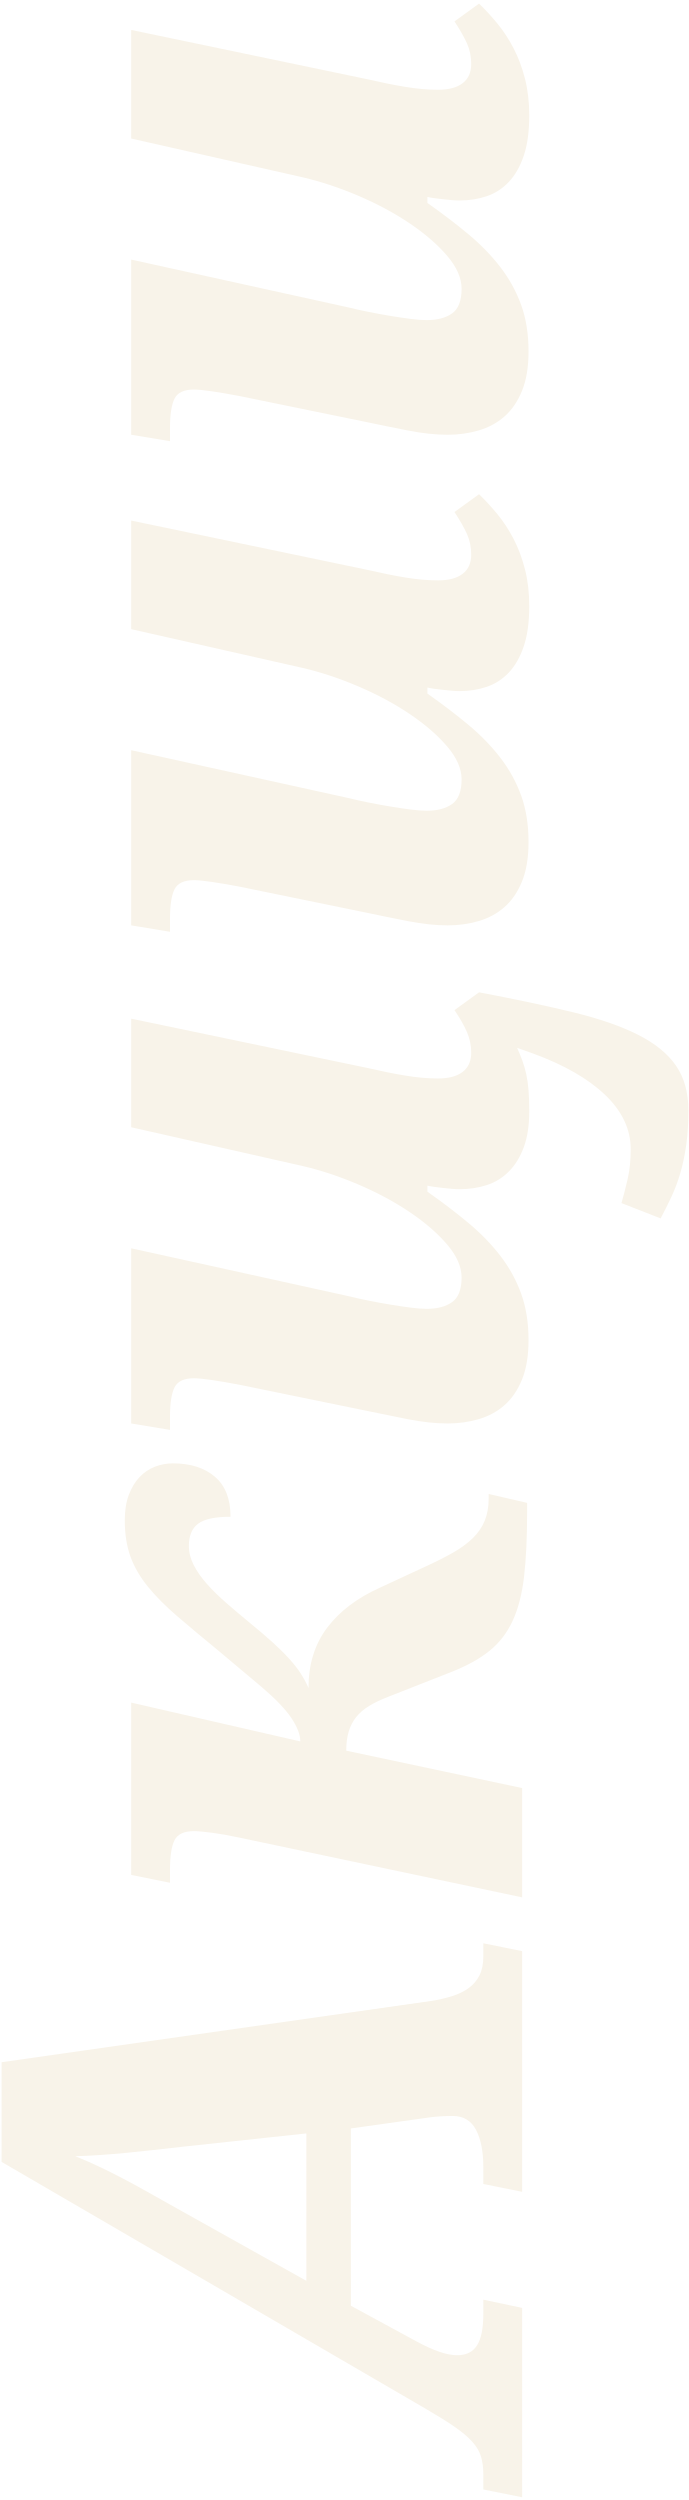
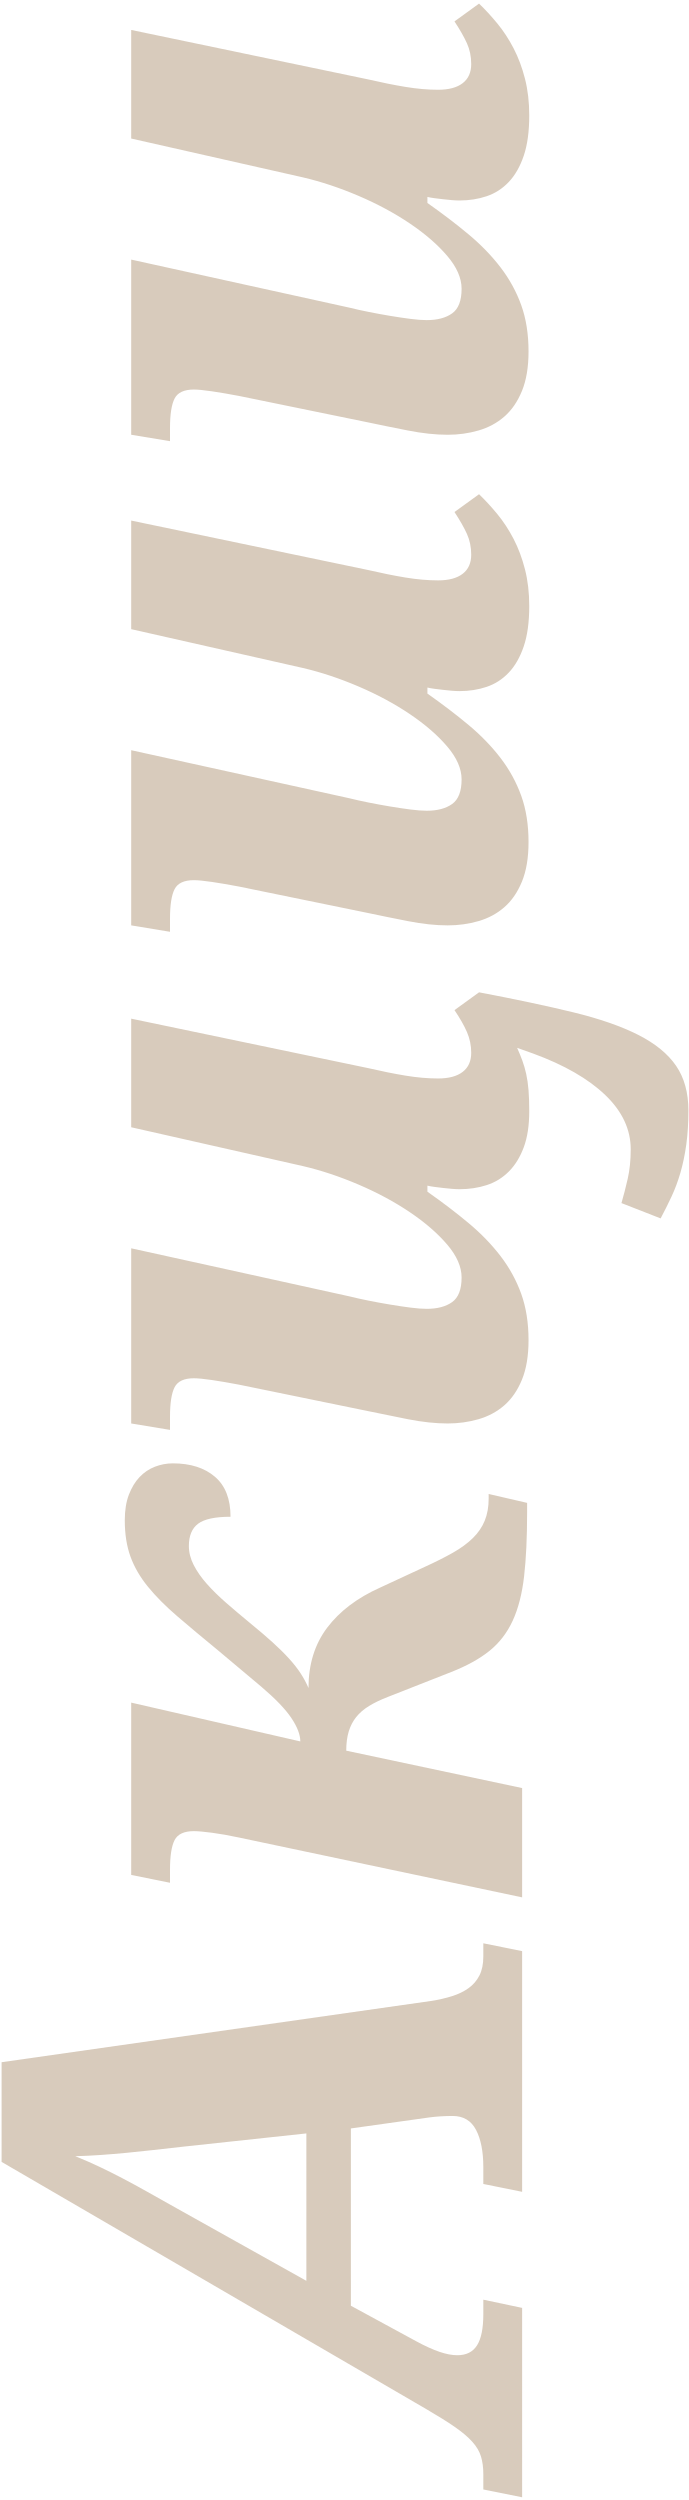
<svg xmlns="http://www.w3.org/2000/svg" width="119px" height="432px">
-   <path fill-rule="evenodd" fill="rgb(248, 243, 233)" d="M118.586,197.804 C118.340,199.568 118.001,201.188 117.571,202.665 C117.140,204.141 116.627,205.516 116.032,206.787 C115.437,208.059 114.812,209.309 114.156,210.540 L107.388,207.894 C107.758,206.623 108.116,205.229 108.465,203.711 C108.813,202.194 108.988,200.491 108.988,198.604 C108.988,195.159 107.521,192.032 104.589,189.222 C101.656,186.413 97.503,184.023 92.131,182.054 L89.362,181.070 C89.691,181.808 89.988,182.537 90.254,183.254 C90.520,183.972 90.746,184.752 90.931,185.592 C91.115,186.433 91.248,187.367 91.331,188.391 C91.413,189.417 91.454,190.627 91.454,192.021 C91.454,194.482 91.136,196.564 90.500,198.266 C89.865,199.968 89.004,201.363 87.916,202.449 C86.830,203.537 85.558,204.316 84.102,204.787 C82.646,205.259 81.078,205.495 79.395,205.495 C79.026,205.495 78.595,205.475 78.103,205.433 C77.611,205.393 77.099,205.341 76.565,205.280 C76.033,205.218 75.530,205.157 75.058,205.095 C74.587,205.033 74.187,204.962 73.858,204.880 L73.858,205.926 C76.483,207.771 78.863,209.586 80.995,211.370 C83.128,213.155 84.963,215.052 86.501,217.061 C88.039,219.071 89.229,221.245 90.070,223.583 C90.910,225.921 91.331,228.587 91.331,231.581 C91.331,234.288 90.951,236.564 90.193,238.410 C89.434,240.256 88.419,241.732 87.147,242.840 C85.876,243.947 84.389,244.747 82.687,245.239 C80.985,245.731 79.211,245.977 77.365,245.977 C75.273,245.977 72.977,245.731 70.474,245.239 C67.973,244.747 65.655,244.276 63.522,243.824 L41.312,239.271 C39.590,238.943 38.031,238.677 36.636,238.471 C35.243,238.267 34.197,238.164 33.499,238.164 C31.817,238.164 30.710,238.677 30.177,239.702 C29.644,240.728 29.377,242.430 29.377,244.808 L29.377,247.085 L22.671,245.977 L22.671,215.708 L60.385,224.013 C61.369,224.260 62.476,224.506 63.707,224.752 C64.937,224.998 66.168,225.224 67.398,225.428 C68.629,225.634 69.798,225.808 70.905,225.951 C72.012,226.096 72.956,226.167 73.735,226.167 C75.581,226.167 77.048,225.777 78.134,224.998 C79.221,224.219 79.764,222.804 79.764,220.753 C79.764,218.907 78.934,217.010 77.273,215.062 C75.612,213.114 73.458,211.247 70.813,209.463 C68.167,207.679 65.214,206.090 61.953,204.695 C58.693,203.301 55.484,202.234 52.325,201.496 L22.671,194.790 L22.671,176.025 L63.645,184.577 C65.943,185.110 68.086,185.541 70.074,185.869 C72.064,186.198 73.941,186.361 75.704,186.361 C77.550,186.361 78.965,185.982 79.949,185.223 C80.933,184.464 81.426,183.368 81.426,181.931 C81.426,180.661 81.179,179.461 80.687,178.332 C80.195,177.205 79.478,175.943 78.534,174.549 L82.779,171.472 C89.054,172.663 94.469,173.810 99.021,174.918 C103.574,176.025 107.327,177.328 110.280,178.824 C113.233,180.322 115.417,182.106 116.832,184.177 C118.247,186.249 118.955,188.822 118.955,191.898 C118.955,194.073 118.832,196.041 118.586,197.804 ZM90.500,111.702 C89.865,113.569 89.004,115.077 87.916,116.224 C86.830,117.373 85.558,118.193 84.102,118.685 C82.646,119.178 81.078,119.424 79.395,119.424 C79.026,119.424 78.595,119.403 78.103,119.362 C77.611,119.322 77.099,119.270 76.565,119.208 C76.033,119.147 75.530,119.085 75.058,119.024 C74.587,118.962 74.187,118.891 73.858,118.808 L73.858,119.854 C76.483,121.700 78.863,123.515 80.995,125.299 C83.128,127.083 84.963,128.981 86.501,130.990 C88.039,133.000 89.229,135.174 90.070,137.511 C90.910,139.849 91.331,142.516 91.331,145.510 C91.331,148.217 90.951,150.493 90.193,152.339 C89.434,154.184 88.419,155.661 87.147,156.768 C85.876,157.876 84.389,158.676 82.687,159.168 C80.985,159.660 79.211,159.906 77.365,159.906 C75.273,159.906 72.977,159.660 70.474,159.168 C67.973,158.676 65.655,158.205 63.522,157.753 L41.312,153.200 C39.590,152.872 38.031,152.606 36.636,152.400 C35.243,152.195 34.197,152.093 33.499,152.093 C31.817,152.093 30.710,152.606 30.177,153.631 C29.644,154.656 29.377,156.359 29.377,158.737 L29.377,161.013 L22.671,159.906 L22.671,129.636 L60.385,137.942 C61.369,138.188 62.476,138.434 63.707,138.680 C64.937,138.927 66.168,139.152 67.398,139.357 C68.629,139.563 69.798,139.737 70.905,139.880 C72.012,140.024 72.956,140.095 73.735,140.095 C75.581,140.095 77.048,139.706 78.134,138.927 C79.221,138.148 79.764,136.733 79.764,134.681 C79.764,132.836 78.934,130.939 77.273,128.990 C75.612,127.043 73.458,125.176 70.813,123.392 C68.167,121.608 65.214,120.019 61.953,118.624 C58.693,117.230 55.484,116.163 52.325,115.425 L22.671,108.719 L22.671,89.954 L63.645,98.506 C65.943,99.039 68.086,99.470 70.074,99.798 C72.064,100.126 73.941,100.290 75.704,100.290 C77.550,100.290 78.965,99.911 79.949,99.152 C80.933,98.393 81.426,97.296 81.426,95.860 C81.426,94.548 81.179,93.348 80.687,92.261 C80.195,91.175 79.478,89.913 78.534,88.477 L82.779,85.401 C83.846,86.427 84.902,87.576 85.948,88.846 C86.993,90.118 87.927,91.544 88.747,93.122 C89.568,94.702 90.223,96.455 90.716,98.383 C91.208,100.311 91.454,102.423 91.454,104.719 C91.454,107.509 91.136,109.837 90.500,111.702 ZM90.500,26.923 C89.865,28.790 89.004,30.297 87.916,31.445 C86.830,32.594 85.558,33.414 84.102,33.906 C82.646,34.398 81.078,34.644 79.395,34.644 C79.026,34.644 78.595,34.624 78.103,34.583 C77.611,34.542 77.099,34.490 76.565,34.429 C76.033,34.367 75.530,34.306 75.058,34.244 C74.587,34.183 74.187,34.112 73.858,34.029 L73.858,35.075 C76.483,36.921 78.863,38.736 80.995,40.520 C83.128,42.304 84.963,44.202 86.501,46.211 C88.039,48.221 89.229,50.394 90.070,52.732 C90.910,55.070 91.331,57.737 91.331,60.730 C91.331,63.437 90.951,65.714 90.193,67.559 C89.434,69.405 88.419,70.882 87.147,71.989 C85.876,73.096 84.389,73.896 82.687,74.388 C80.985,74.881 79.211,75.127 77.365,75.127 C75.273,75.127 72.977,74.881 70.474,74.388 C67.973,73.896 65.655,73.425 63.522,72.973 L41.312,68.421 C39.590,68.093 38.031,67.827 36.636,67.621 C35.243,67.416 34.197,67.313 33.499,67.313 C31.817,67.313 30.710,67.827 30.177,68.851 C29.644,69.877 29.377,71.580 29.377,73.958 L29.377,76.234 L22.671,75.127 L22.671,44.857 L60.385,53.163 C61.369,53.409 62.476,53.655 63.707,53.901 C64.937,54.147 66.168,54.373 67.398,54.578 C68.629,54.784 69.798,54.958 70.905,55.101 C72.012,55.245 72.956,55.316 73.735,55.316 C75.581,55.316 77.048,54.927 78.134,54.147 C79.221,53.369 79.764,51.954 79.764,49.902 C79.764,48.056 78.934,46.160 77.273,44.211 C75.612,42.264 73.458,40.397 70.813,38.613 C68.167,36.828 65.214,35.239 61.953,33.844 C58.693,32.451 55.484,31.384 52.325,30.645 L22.671,23.939 L22.671,5.175 L63.645,13.726 C65.943,14.260 68.086,14.691 70.074,15.018 C72.064,15.347 73.941,15.511 75.704,15.511 C77.550,15.511 78.965,15.132 79.949,14.372 C80.933,13.614 81.426,12.517 81.426,11.081 C81.426,9.769 81.179,8.569 80.687,7.482 C80.195,6.395 79.478,5.134 78.534,3.698 L82.779,0.622 C83.846,1.648 84.902,2.796 85.948,4.067 C86.993,5.339 87.927,6.765 88.747,8.343 C89.568,9.922 90.223,11.676 90.716,13.603 C91.208,15.532 91.454,17.644 91.454,19.940 C91.454,22.730 91.136,25.057 90.500,26.923 ZM26.762,253.452 C27.768,253.063 28.803,252.868 29.869,252.868 C32.905,252.868 35.324,253.637 37.129,255.175 C38.934,256.713 39.836,259.020 39.836,262.096 C37.170,262.096 35.304,262.496 34.237,263.296 C33.171,264.096 32.637,265.378 32.637,267.141 C32.637,268.249 32.914,269.347 33.468,270.433 C34.022,271.520 34.781,272.607 35.744,273.694 C36.709,274.781 37.827,275.878 39.097,276.985 C40.369,278.093 41.703,279.221 43.096,280.369 C44.656,281.641 45.988,282.779 47.095,283.783 C48.203,284.789 49.157,285.732 49.956,286.614 C50.756,287.496 51.423,288.347 51.956,289.167 C52.489,289.988 52.940,290.828 53.309,291.689 C53.309,287.588 54.386,284.112 56.539,281.261 C58.693,278.411 61.738,276.104 65.676,274.340 L73.366,270.771 C75.253,269.910 76.883,269.090 78.257,268.310 C79.632,267.532 80.780,266.691 81.702,265.788 C82.625,264.886 83.313,263.881 83.763,262.773 C84.215,261.666 84.440,260.395 84.440,258.959 L84.440,258.159 L91.085,259.697 L91.085,261.358 C91.085,265.706 90.910,269.387 90.562,272.402 C90.214,275.416 89.557,277.969 88.593,280.061 C87.630,282.153 86.296,283.886 84.594,285.260 C82.893,286.635 80.687,287.855 77.980,288.921 L67.029,293.227 C65.758,293.719 64.671,294.242 63.768,294.796 C62.867,295.350 62.128,295.986 61.553,296.703 C60.980,297.421 60.549,298.252 60.261,299.195 C59.975,300.139 59.831,301.247 59.831,302.517 L90.223,308.977 L90.223,327.865 L41.312,317.529 C39.590,317.160 38.031,316.883 36.636,316.699 C35.243,316.514 34.197,316.422 33.499,316.422 C31.817,316.422 30.710,316.935 30.177,317.960 C29.644,318.985 29.377,320.688 29.377,323.066 L29.377,325.343 L22.671,323.989 L22.671,294.212 L51.894,300.918 C51.894,299.770 51.382,298.426 50.356,296.888 C49.331,295.350 47.588,293.535 45.127,291.443 L37.805,285.291 C35.058,283.036 32.668,281.036 30.638,279.292 C28.608,277.549 26.916,275.847 25.562,274.186 C24.209,272.525 23.204,270.792 22.548,268.987 C21.892,267.183 21.563,265.091 21.563,262.712 C21.563,260.989 21.800,259.512 22.271,258.282 C22.743,257.052 23.358,256.036 24.116,255.237 C24.876,254.437 25.757,253.843 26.762,253.452 ZM78.103,344.938 C79.211,344.590 80.164,344.128 80.964,343.553 C81.764,342.980 82.390,342.252 82.841,341.369 C83.292,340.488 83.517,339.391 83.517,338.078 L83.517,335.802 L90.223,337.155 L90.223,378.745 L83.517,377.391 L83.517,374.500 C83.517,371.793 83.097,369.639 82.256,368.040 C81.416,366.440 80.072,365.640 78.226,365.640 C77.529,365.640 76.842,365.662 76.165,365.702 C75.489,365.743 74.843,365.805 74.227,365.886 L60.631,367.794 L60.631,398.432 L71.951,404.585 C73.469,405.406 74.802,406.010 75.950,406.400 C77.099,406.790 78.124,406.984 79.026,406.984 C80.585,406.984 81.724,406.410 82.441,405.261 C83.159,404.114 83.517,402.330 83.517,399.909 L83.517,397.386 L90.223,398.802 L90.223,431.532 L83.517,430.178 L83.517,427.533 C83.517,426.384 83.385,425.370 83.117,424.488 C82.851,423.606 82.348,422.755 81.610,421.934 C80.872,421.114 79.867,420.264 78.595,419.381 C77.325,418.500 75.704,417.484 73.735,416.336 L0.276,373.577 L0.276,356.350 L74.473,345.768 C75.787,345.564 76.996,345.287 78.103,344.938 ZM52.940,368.655 L31.776,370.931 C29.930,371.137 28.198,371.331 26.577,371.516 C24.958,371.700 23.389,371.865 21.871,372.008 C20.354,372.152 18.877,372.275 17.441,372.377 C16.006,372.480 14.529,372.552 13.011,372.593 C14.529,373.208 15.934,373.823 17.226,374.438 C18.518,375.053 19.831,375.710 21.163,376.407 C22.497,377.105 23.912,377.874 25.408,378.714 C26.906,379.555 28.638,380.529 30.607,381.636 L52.940,394.126 L52.940,368.655 Z" />
+   <path fill-rule="evenodd" fill="#d8cbbc" d="M118.586,197.804 C118.340,199.568 118.001,201.188 117.571,202.665 C117.140,204.141 116.627,205.516 116.032,206.787 C115.437,208.059 114.812,209.309 114.156,210.540 L107.388,207.894 C107.758,206.623 108.116,205.229 108.465,203.711 C108.813,202.194 108.988,200.491 108.988,198.604 C108.988,195.159 107.521,192.032 104.589,189.222 C101.656,186.413 97.503,184.023 92.131,182.054 L89.362,181.070 C89.691,181.808 89.988,182.537 90.254,183.254 C90.520,183.972 90.746,184.752 90.931,185.592 C91.115,186.433 91.248,187.367 91.331,188.391 C91.413,189.417 91.454,190.627 91.454,192.021 C91.454,194.482 91.136,196.564 90.500,198.266 C89.865,199.968 89.004,201.363 87.916,202.449 C86.830,203.537 85.558,204.316 84.102,204.787 C82.646,205.259 81.078,205.495 79.395,205.495 C79.026,205.495 78.595,205.475 78.103,205.433 C77.611,205.393 77.099,205.341 76.565,205.280 C76.033,205.218 75.530,205.157 75.058,205.095 C74.587,205.033 74.187,204.962 73.858,204.880 L73.858,205.926 C76.483,207.771 78.863,209.586 80.995,211.370 C83.128,213.155 84.963,215.052 86.501,217.061 C88.039,219.071 89.229,221.245 90.070,223.583 C90.910,225.921 91.331,228.587 91.331,231.581 C91.331,234.288 90.951,236.564 90.193,238.410 C89.434,240.256 88.419,241.732 87.147,242.840 C85.876,243.947 84.389,244.747 82.687,245.239 C80.985,245.731 79.211,245.977 77.365,245.977 C75.273,245.977 72.977,245.731 70.474,245.239 C67.973,244.747 65.655,244.276 63.522,243.824 L41.312,239.271 C39.590,238.943 38.031,238.677 36.636,238.471 C35.243,238.267 34.197,238.164 33.499,238.164 C31.817,238.164 30.710,238.677 30.177,239.702 C29.644,240.728 29.377,242.430 29.377,244.808 L29.377,247.085 L22.671,245.977 L22.671,215.708 L60.385,224.013 C61.369,224.260 62.476,224.506 63.707,224.752 C64.937,224.998 66.168,225.224 67.398,225.428 C68.629,225.634 69.798,225.808 70.905,225.951 C72.012,226.096 72.956,226.167 73.735,226.167 C75.581,226.167 77.048,225.777 78.134,224.998 C79.221,224.219 79.764,222.804 79.764,220.753 C79.764,218.907 78.934,217.010 77.273,215.062 C75.612,213.114 73.458,211.247 70.813,209.463 C68.167,207.679 65.214,206.090 61.953,204.695 C58.693,203.301 55.484,202.234 52.325,201.496 L22.671,194.790 L22.671,176.025 L63.645,184.577 C65.943,185.110 68.086,185.541 70.074,185.869 C72.064,186.198 73.941,186.361 75.704,186.361 C77.550,186.361 78.965,185.982 79.949,185.223 C80.933,184.464 81.426,183.368 81.426,181.931 C81.426,180.661 81.179,179.461 80.687,178.332 C80.195,177.205 79.478,175.943 78.534,174.549 L82.779,171.472 C89.054,172.663 94.469,173.810 99.021,174.918 C103.574,176.025 107.327,177.328 110.280,178.824 C113.233,180.322 115.417,182.106 116.832,184.177 C118.247,186.249 118.955,188.822 118.955,191.898 C118.955,194.073 118.832,196.041 118.586,197.804 ZM90.500,111.702 C89.865,113.569 89.004,115.077 87.916,116.224 C86.830,117.373 85.558,118.193 84.102,118.685 C82.646,119.178 81.078,119.424 79.395,119.424 C79.026,119.424 78.595,119.403 78.103,119.362 C77.611,119.322 77.099,119.270 76.565,119.208 C76.033,119.147 75.530,119.085 75.058,119.024 C74.587,118.962 74.187,118.891 73.858,118.808 L73.858,119.854 C76.483,121.700 78.863,123.515 80.995,125.299 C83.128,127.083 84.963,128.981 86.501,130.990 C88.039,133.000 89.229,135.174 90.070,137.511 C90.910,139.849 91.331,142.516 91.331,145.510 C91.331,148.217 90.951,150.493 90.193,152.339 C89.434,154.184 88.419,155.661 87.147,156.768 C85.876,157.876 84.389,158.676 82.687,159.168 C80.985,159.660 79.211,159.906 77.365,159.906 C75.273,159.906 72.977,159.660 70.474,159.168 C67.973,158.676 65.655,158.205 63.522,157.753 L41.312,153.200 C39.590,152.872 38.031,152.606 36.636,152.400 C35.243,152.195 34.197,152.093 33.499,152.093 C31.817,152.093 30.710,152.606 30.177,153.631 C29.644,154.656 29.377,156.359 29.377,158.737 L29.377,161.013 L22.671,159.906 L22.671,129.636 L60.385,137.942 C61.369,138.188 62.476,138.434 63.707,138.680 C64.937,138.927 66.168,139.152 67.398,139.357 C68.629,139.563 69.798,139.737 70.905,139.880 C72.012,140.024 72.956,140.095 73.735,140.095 C75.581,140.095 77.048,139.706 78.134,138.927 C79.221,138.148 79.764,136.733 79.764,134.681 C79.764,132.836 78.934,130.939 77.273,128.990 C75.612,127.043 73.458,125.176 70.813,123.392 C68.167,121.608 65.214,120.019 61.953,118.624 C58.693,117.230 55.484,116.163 52.325,115.425 L22.671,108.719 L22.671,89.954 L63.645,98.506 C65.943,99.039 68.086,99.470 70.074,99.798 C72.064,100.126 73.941,100.290 75.704,100.290 C77.550,100.290 78.965,99.911 79.949,99.152 C80.933,98.393 81.426,97.296 81.426,95.860 C81.426,94.548 81.179,93.348 80.687,92.261 C80.195,91.175 79.478,89.913 78.534,88.477 L82.779,85.401 C83.846,86.427 84.902,87.576 85.948,88.846 C86.993,90.118 87.927,91.544 88.747,93.122 C89.568,94.702 90.223,96.455 90.716,98.383 C91.208,100.311 91.454,102.423 91.454,104.719 C91.454,107.509 91.136,109.837 90.500,111.702 ZM90.500,26.923 C89.865,28.790 89.004,30.297 87.916,31.445 C86.830,32.594 85.558,33.414 84.102,33.906 C82.646,34.398 81.078,34.644 79.395,34.644 C79.026,34.644 78.595,34.624 78.103,34.583 C77.611,34.542 77.099,34.490 76.565,34.429 C76.033,34.367 75.530,34.306 75.058,34.244 C74.587,34.183 74.187,34.112 73.858,34.029 L73.858,35.075 C76.483,36.921 78.863,38.736 80.995,40.520 C83.128,42.304 84.963,44.202 86.501,46.211 C88.039,48.221 89.229,50.394 90.070,52.732 C90.910,55.070 91.331,57.737 91.331,60.730 C91.331,63.437 90.951,65.714 90.193,67.559 C89.434,69.405 88.419,70.882 87.147,71.989 C85.876,73.096 84.389,73.896 82.687,74.388 C80.985,74.881 79.211,75.127 77.365,75.127 C75.273,75.127 72.977,74.881 70.474,74.388 C67.973,73.896 65.655,73.425 63.522,72.973 L41.312,68.421 C39.590,68.093 38.031,67.827 36.636,67.621 C35.243,67.416 34.197,67.313 33.499,67.313 C31.817,67.313 30.710,67.827 30.177,68.851 C29.644,69.877 29.377,71.580 29.377,73.958 L29.377,76.234 L22.671,75.127 L22.671,44.857 L60.385,53.163 C61.369,53.409 62.476,53.655 63.707,53.901 C64.937,54.147 66.168,54.373 67.398,54.578 C68.629,54.784 69.798,54.958 70.905,55.101 C72.012,55.245 72.956,55.316 73.735,55.316 C75.581,55.316 77.048,54.927 78.134,54.147 C79.221,53.369 79.764,51.954 79.764,49.902 C79.764,48.056 78.934,46.160 77.273,44.211 C75.612,42.264 73.458,40.397 70.813,38.613 C68.167,36.828 65.214,35.239 61.953,33.844 C58.693,32.451 55.484,31.384 52.325,30.645 L22.671,23.939 L22.671,5.175 L63.645,13.726 C65.943,14.260 68.086,14.691 70.074,15.018 C72.064,15.347 73.941,15.511 75.704,15.511 C77.550,15.511 78.965,15.132 79.949,14.372 C80.933,13.614 81.426,12.517 81.426,11.081 C81.426,9.769 81.179,8.569 80.687,7.482 C80.195,6.395 79.478,5.134 78.534,3.698 L82.779,0.622 C83.846,1.648 84.902,2.796 85.948,4.067 C86.993,5.339 87.927,6.765 88.747,8.343 C89.568,9.922 90.223,11.676 90.716,13.603 C91.208,15.532 91.454,17.644 91.454,19.940 C91.454,22.730 91.136,25.057 90.500,26.923 ZM26.762,253.452 C27.768,253.063 28.803,252.868 29.869,252.868 C32.905,252.868 35.324,253.637 37.129,255.175 C38.934,256.713 39.836,259.020 39.836,262.096 C37.170,262.096 35.304,262.496 34.237,263.296 C33.171,264.096 32.637,265.378 32.637,267.141 C32.637,268.249 32.914,269.347 33.468,270.433 C34.022,271.520 34.781,272.607 35.744,273.694 C36.709,274.781 37.827,275.878 39.097,276.985 C40.369,278.093 41.703,279.221 43.096,280.369 C44.656,281.641 45.988,282.779 47.095,283.783 C48.203,284.789 49.157,285.732 49.956,286.614 C50.756,287.496 51.423,288.347 51.956,289.167 C52.489,289.988 52.940,290.828 53.309,291.689 C53.309,287.588 54.386,284.112 56.539,281.261 C58.693,278.411 61.738,276.104 65.676,274.340 L73.366,270.771 C75.253,269.910 76.883,269.090 78.257,268.310 C79.632,267.532 80.780,266.691 81.702,265.788 C82.625,264.886 83.313,263.881 83.763,262.773 C84.215,261.666 84.440,260.395 84.440,258.959 L84.440,258.159 L91.085,259.697 L91.085,261.358 C91.085,265.706 90.910,269.387 90.562,272.402 C90.214,275.416 89.557,277.969 88.593,280.061 C87.630,282.153 86.296,283.886 84.594,285.260 C82.893,286.635 80.687,287.855 77.980,288.921 L67.029,293.227 C65.758,293.719 64.671,294.242 63.768,294.796 C62.867,295.350 62.128,295.986 61.553,296.703 C60.980,297.421 60.549,298.252 60.261,299.195 C59.975,300.139 59.831,301.247 59.831,302.517 L90.223,308.977 L90.223,327.865 L41.312,317.529 C39.590,317.160 38.031,316.883 36.636,316.699 C35.243,316.514 34.197,316.422 33.499,316.422 C31.817,316.422 30.710,316.935 30.177,317.960 C29.644,318.985 29.377,320.688 29.377,323.066 L29.377,325.343 L22.671,323.989 L22.671,294.212 L51.894,300.918 C51.894,299.770 51.382,298.426 50.356,296.888 C49.331,295.350 47.588,293.535 45.127,291.443 L37.805,285.291 C35.058,283.036 32.668,281.036 30.638,279.292 C28.608,277.549 26.916,275.847 25.562,274.186 C24.209,272.525 23.204,270.792 22.548,268.987 C21.892,267.183 21.563,265.091 21.563,262.712 C21.563,260.989 21.800,259.512 22.271,258.282 C22.743,257.052 23.358,256.036 24.116,255.237 C24.876,254.437 25.757,253.843 26.762,253.452 ZM78.103,344.938 C79.211,344.590 80.164,344.128 80.964,343.553 C81.764,342.980 82.390,342.252 82.841,341.369 C83.292,340.488 83.517,339.391 83.517,338.078 L83.517,335.802 L90.223,337.155 L90.223,378.745 L83.517,377.391 L83.517,374.500 C83.517,371.793 83.097,369.639 82.256,368.040 C81.416,366.440 80.072,365.640 78.226,365.640 C77.529,365.640 76.842,365.662 76.165,365.702 C75.489,365.743 74.843,365.805 74.227,365.886 L60.631,367.794 L60.631,398.432 L71.951,404.585 C73.469,405.406 74.802,406.010 75.950,406.400 C77.099,406.790 78.124,406.984 79.026,406.984 C80.585,406.984 81.724,406.410 82.441,405.261 C83.159,404.114 83.517,402.330 83.517,399.909 L83.517,397.386 L90.223,398.802 L90.223,431.532 L83.517,430.178 L83.517,427.533 C83.517,426.384 83.385,425.370 83.117,424.488 C82.851,423.606 82.348,422.755 81.610,421.934 C80.872,421.114 79.867,420.264 78.595,419.381 C77.325,418.500 75.704,417.484 73.735,416.336 L0.276,373.577 L0.276,356.350 L74.473,345.768 C75.787,345.564 76.996,345.287 78.103,344.938 ZM52.940,368.655 L31.776,370.931 C29.930,371.137 28.198,371.331 26.577,371.516 C24.958,371.700 23.389,371.865 21.871,372.008 C20.354,372.152 18.877,372.275 17.441,372.377 C16.006,372.480 14.529,372.552 13.011,372.593 C14.529,373.208 15.934,373.823 17.226,374.438 C18.518,375.053 19.831,375.710 21.163,376.407 C22.497,377.105 23.912,377.874 25.408,378.714 C26.906,379.555 28.638,380.529 30.607,381.636 L52.940,394.126 L52.940,368.655 Z" />
</svg>
